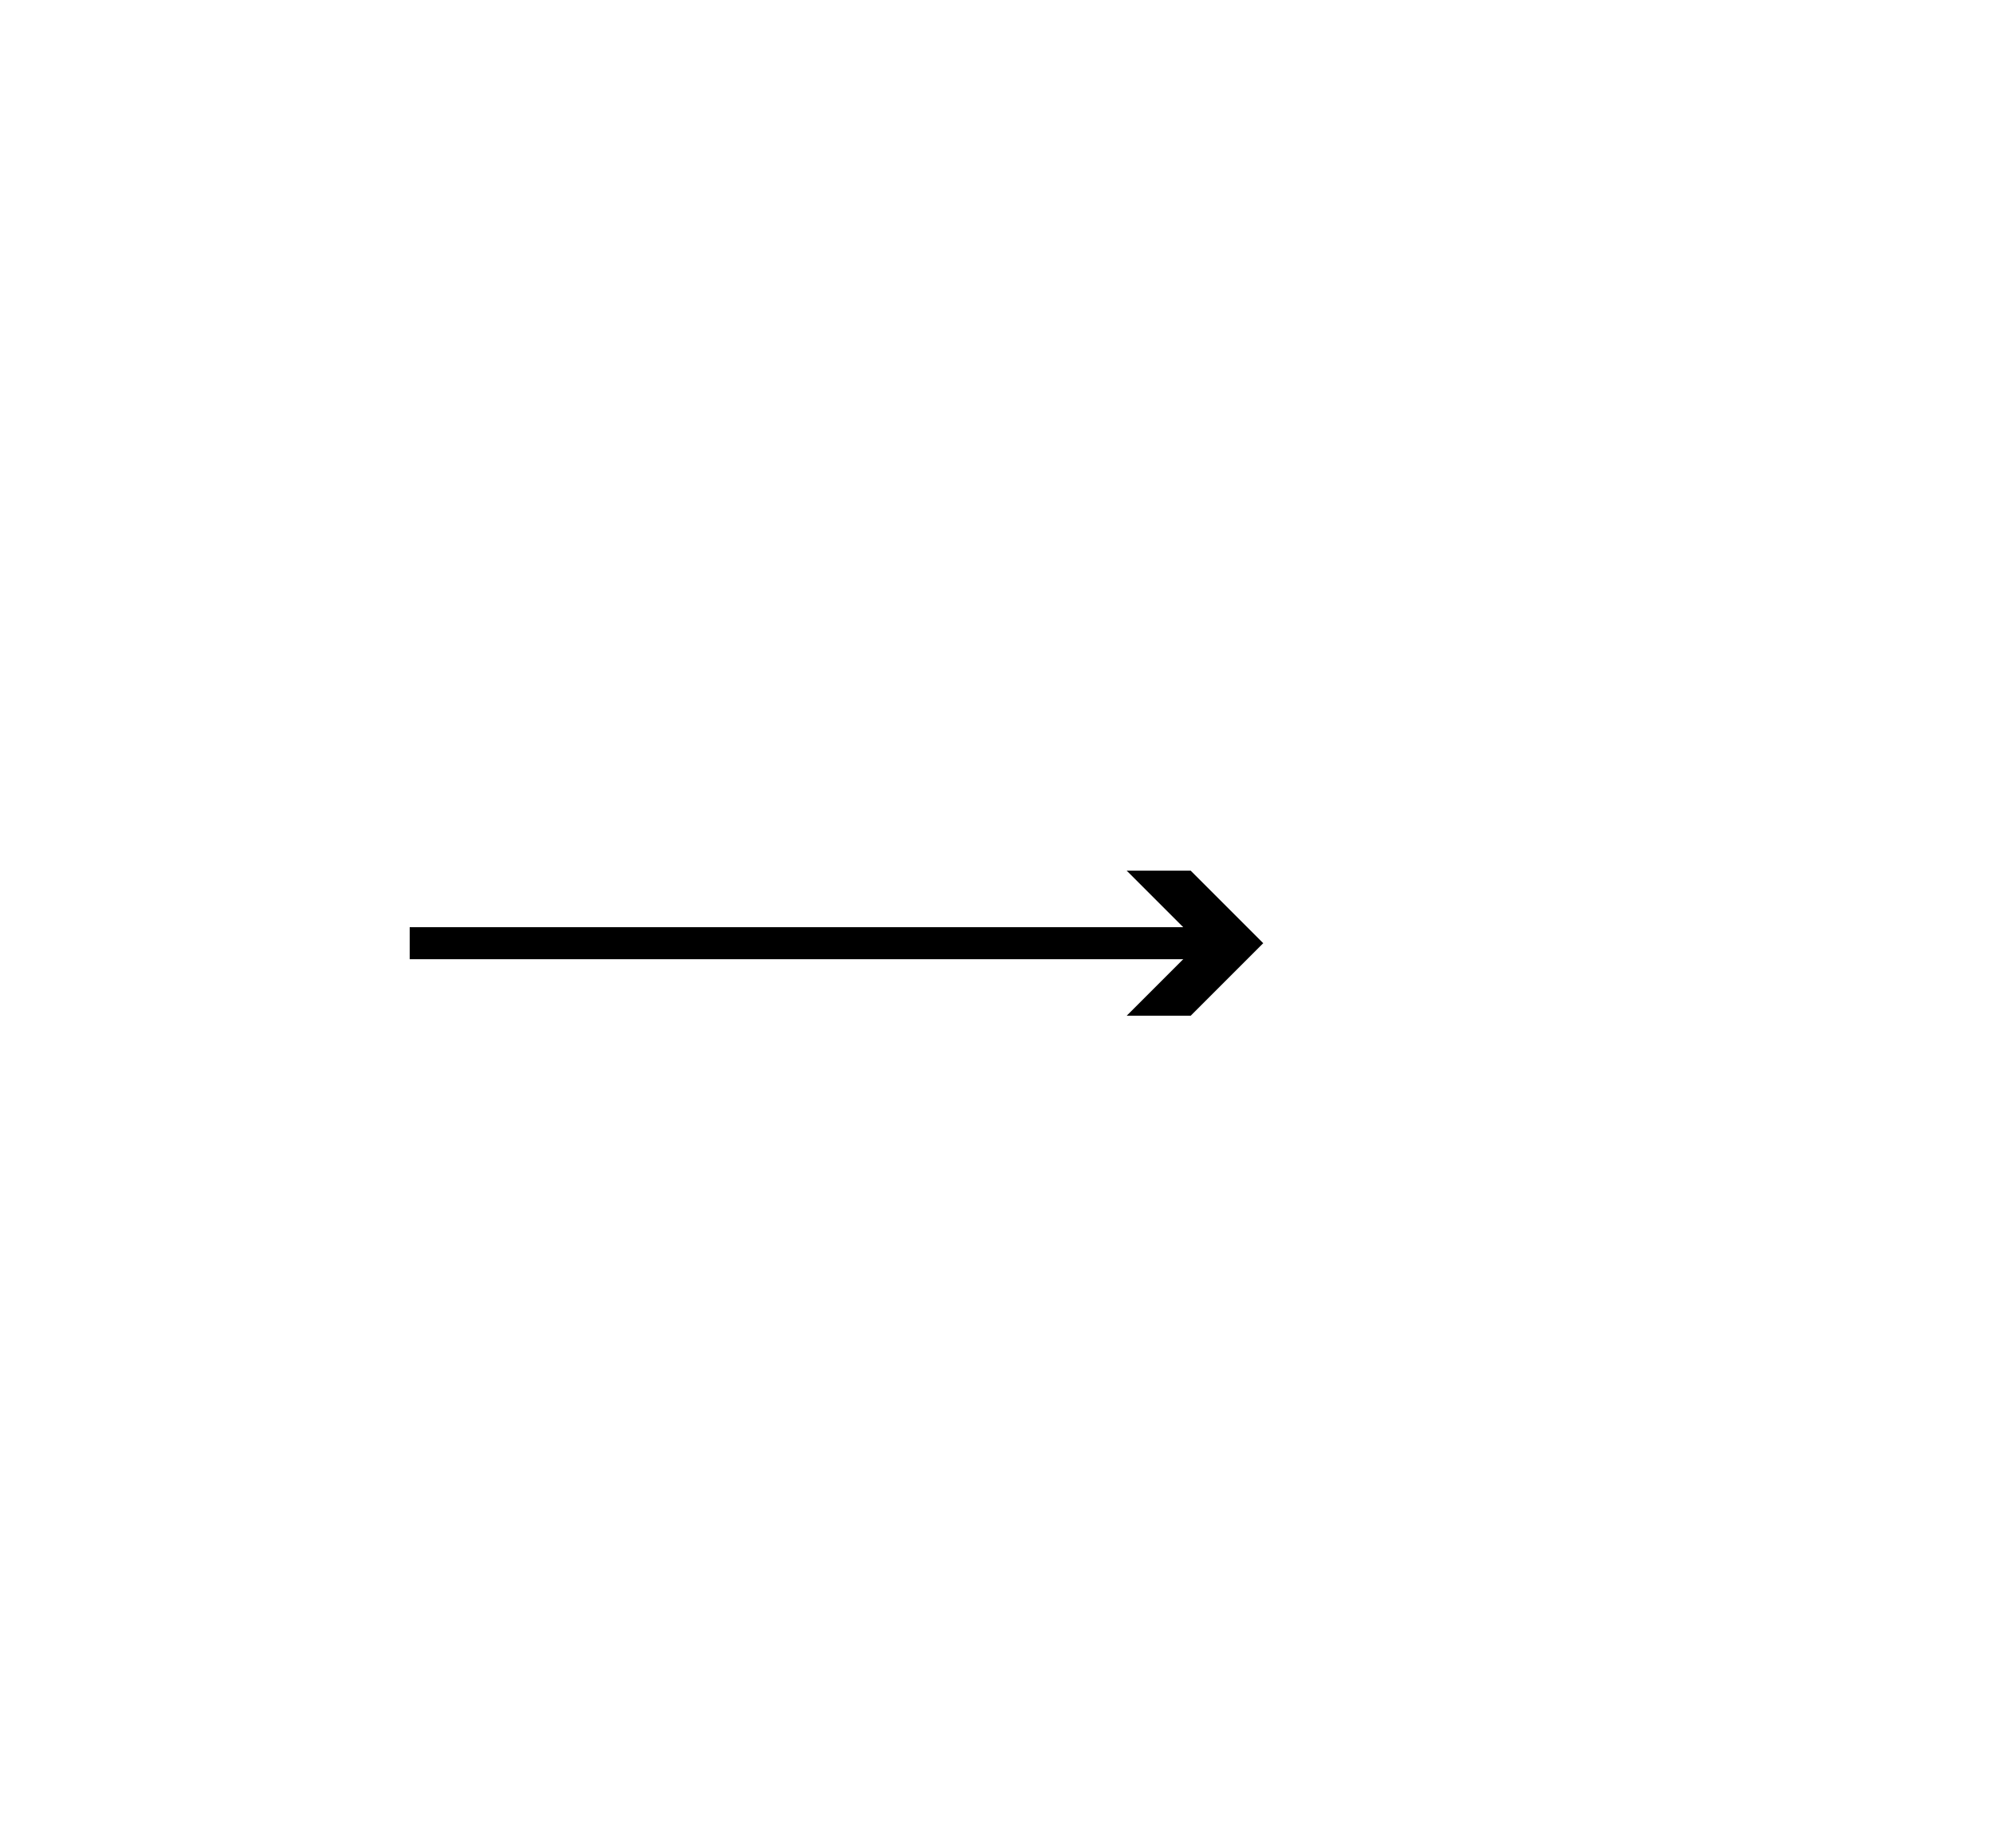
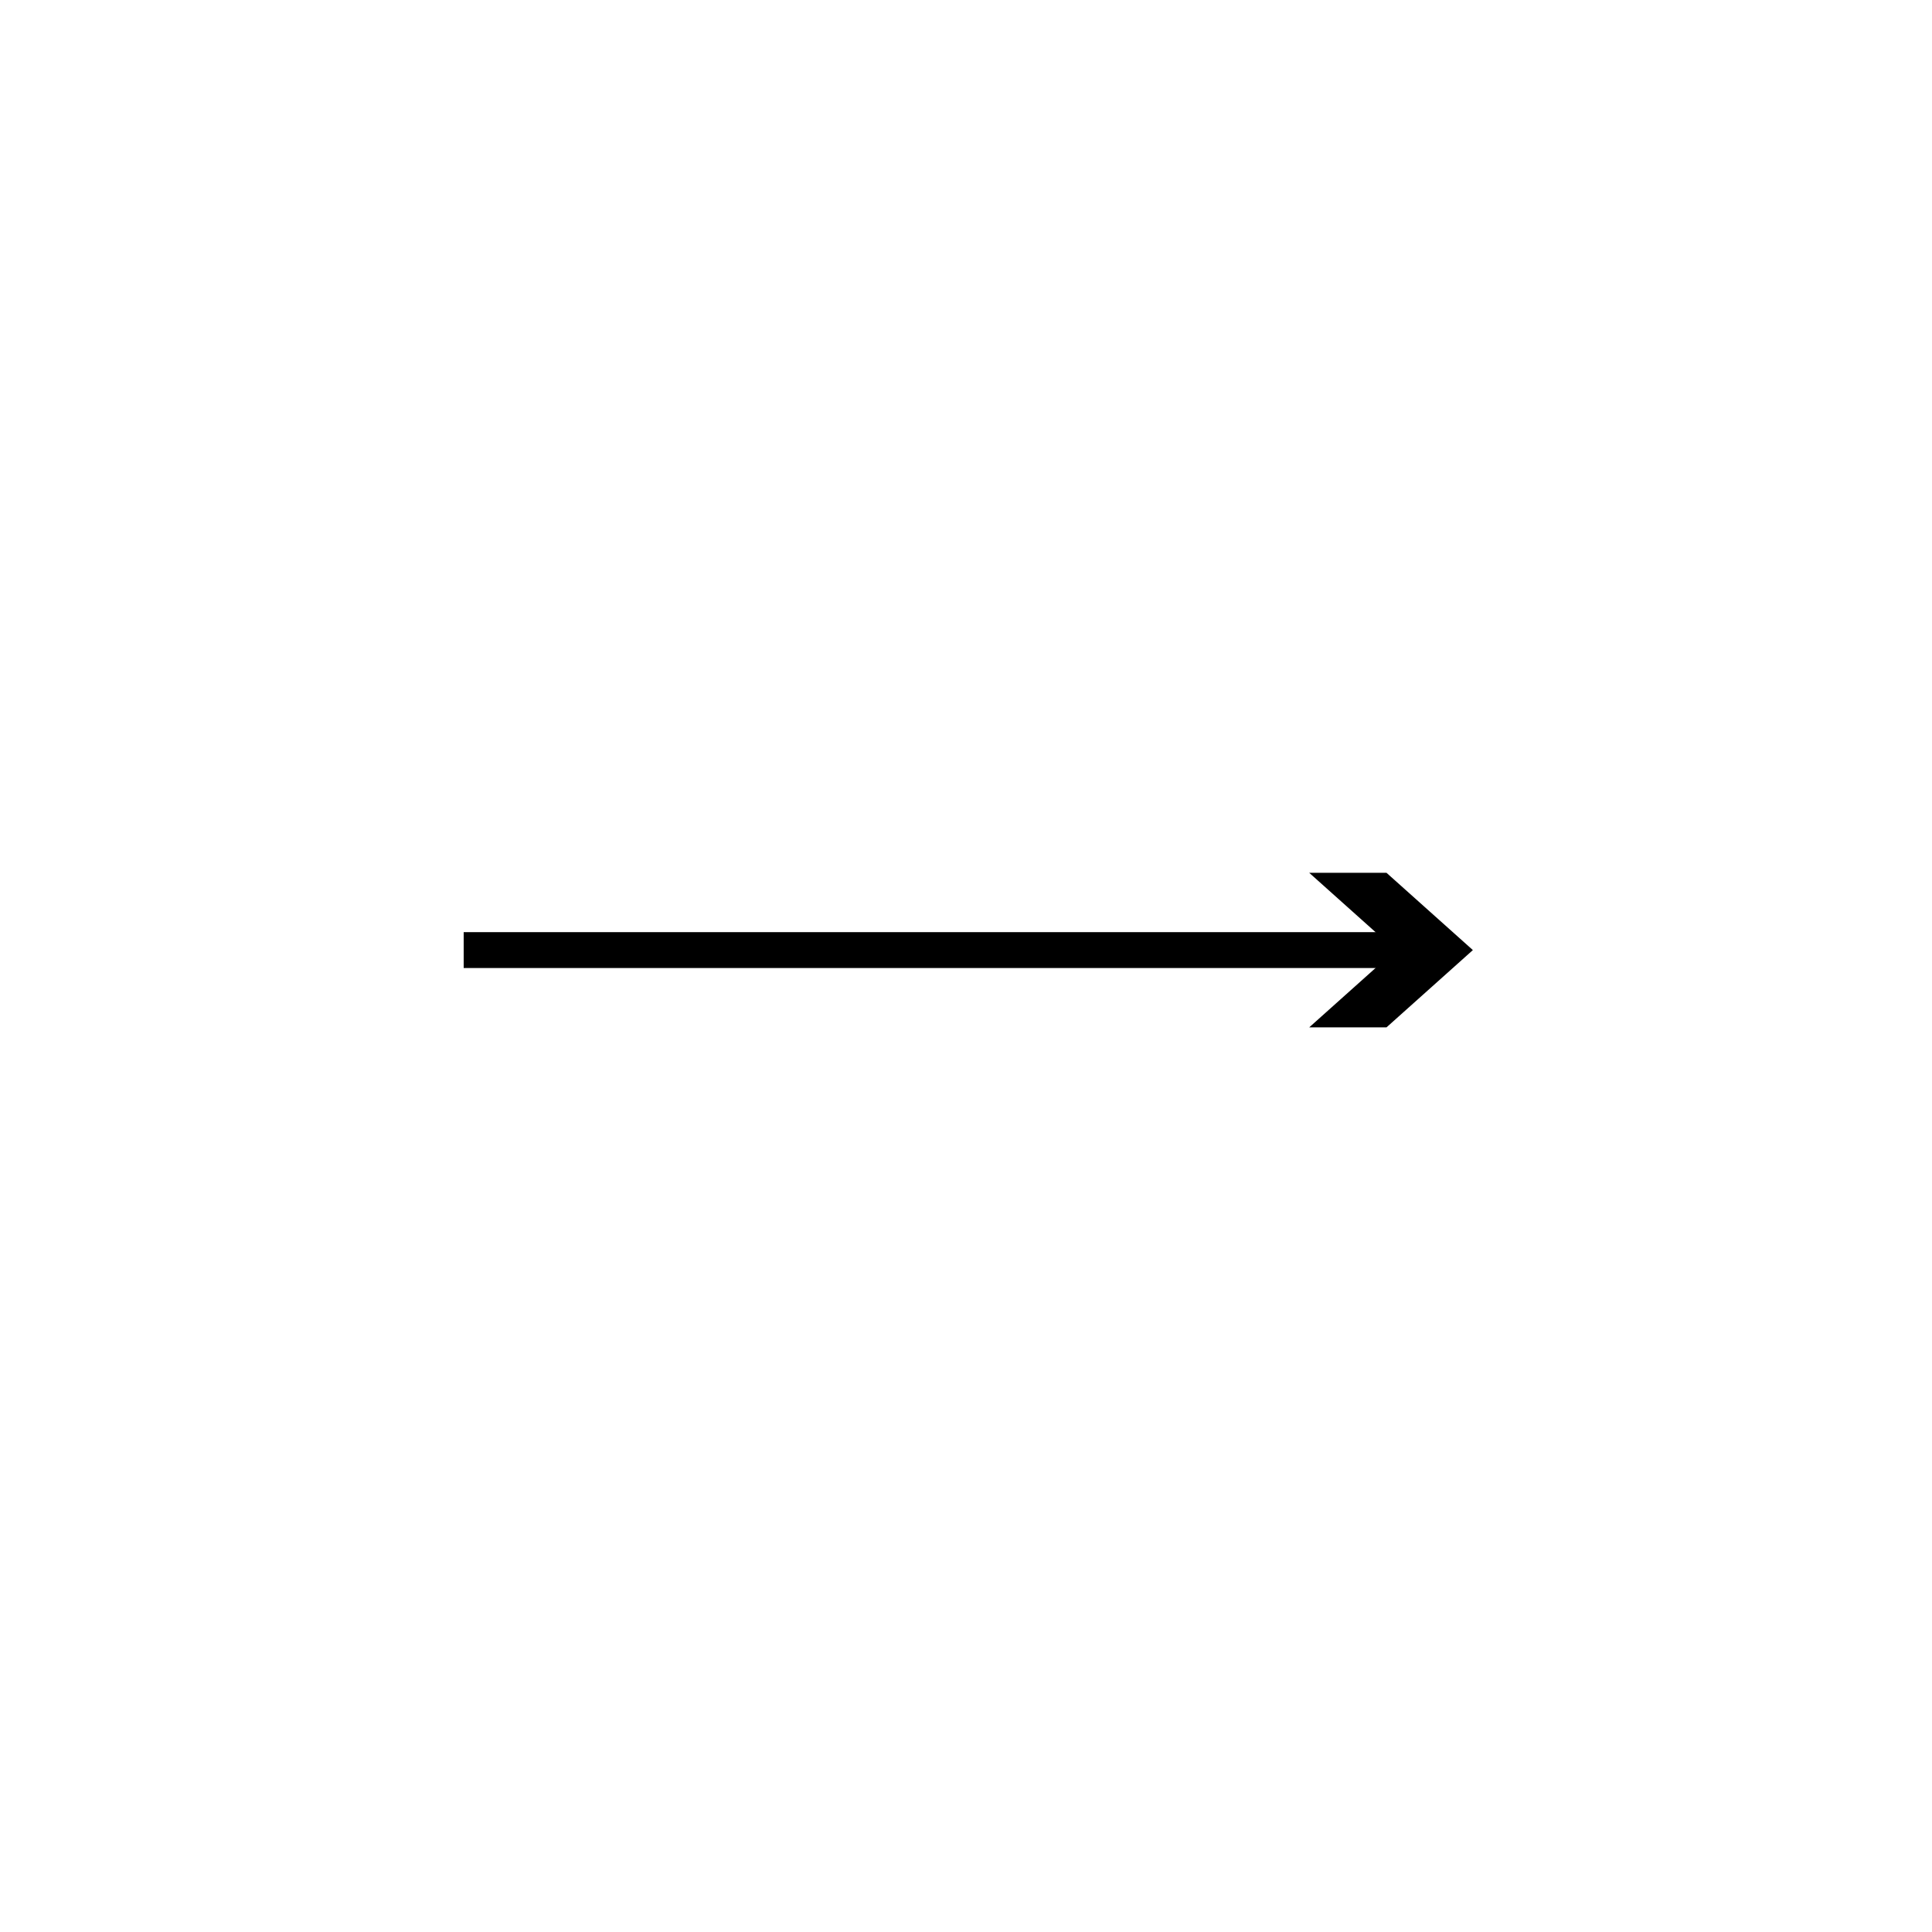
- <svg xmlns="http://www.w3.org/2000/svg" version="1.1" id="Calque_1" x="0px" y="0px" viewBox="0 0 46.7 43.3" style="enable-background:new 0 0 46.7 43.3;" xml:space="preserve">
-   <style type="text/css">
- 	.st0{fill:none;stroke:#000000;stroke-width:0.75;stroke-miterlimit:10;}
- </style>
+ <svg xmlns="http://www.w3.org/2000/svg" version="1.1" id="Calque_1" x="0px" y="0px" viewBox="0 0 42.5 42.5" style="enable-background:new 0 0 42.5 42.5;" xml:space="preserve">
  <g>
-     <line class="st0" x1="9.6" y1="22.1" x2="28.4" y2="22.1" />
+     <line style="fill:none;stroke:#000000;stroke-width:0.789;stroke-miterlimit:10;" x1="10.2" y1="20.9" x2="31" y2="20.9" />
    <g>
-       <polygon points="26.4,23.8 28.1,22.1 26.4,20.4 27.9,20.4 29.6,22.1 27.9,23.8   " />
+       <polygon points="28.8,22.6 30.7,20.9 28.8,19.2 30.5,19.2 32.4,20.9 30.5,22.6   " />
    </g>
  </g>
</svg>
